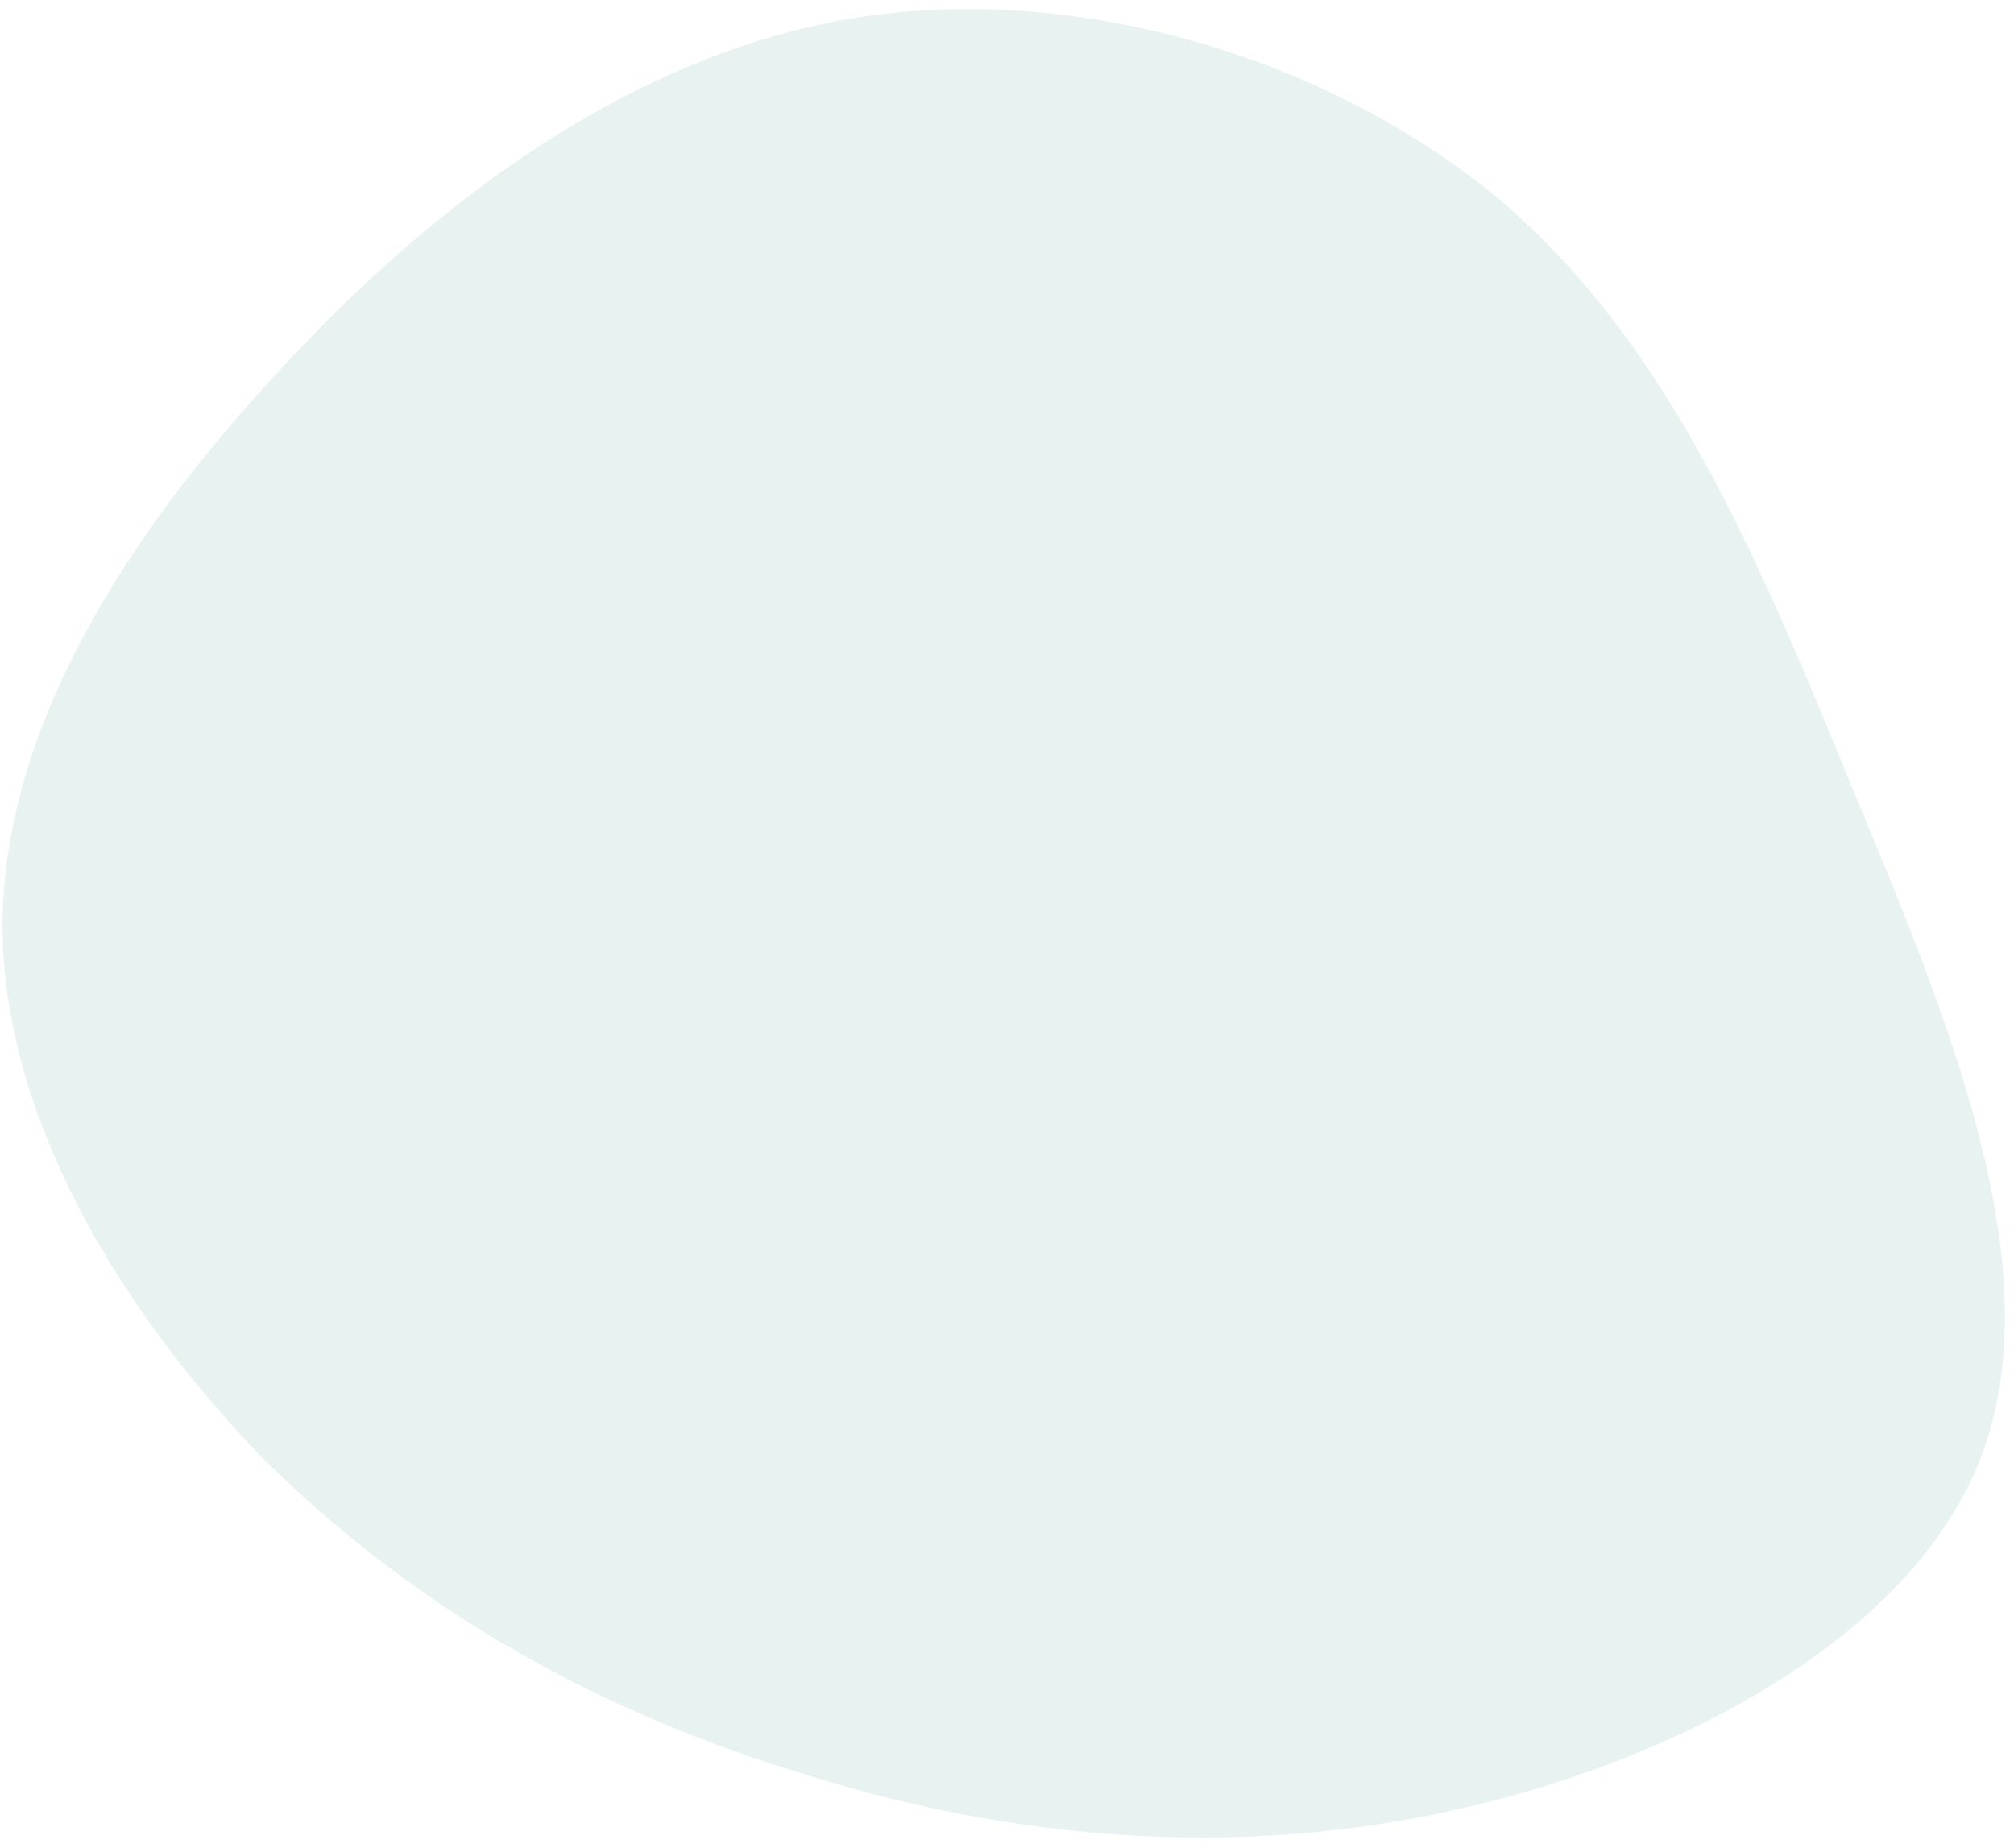
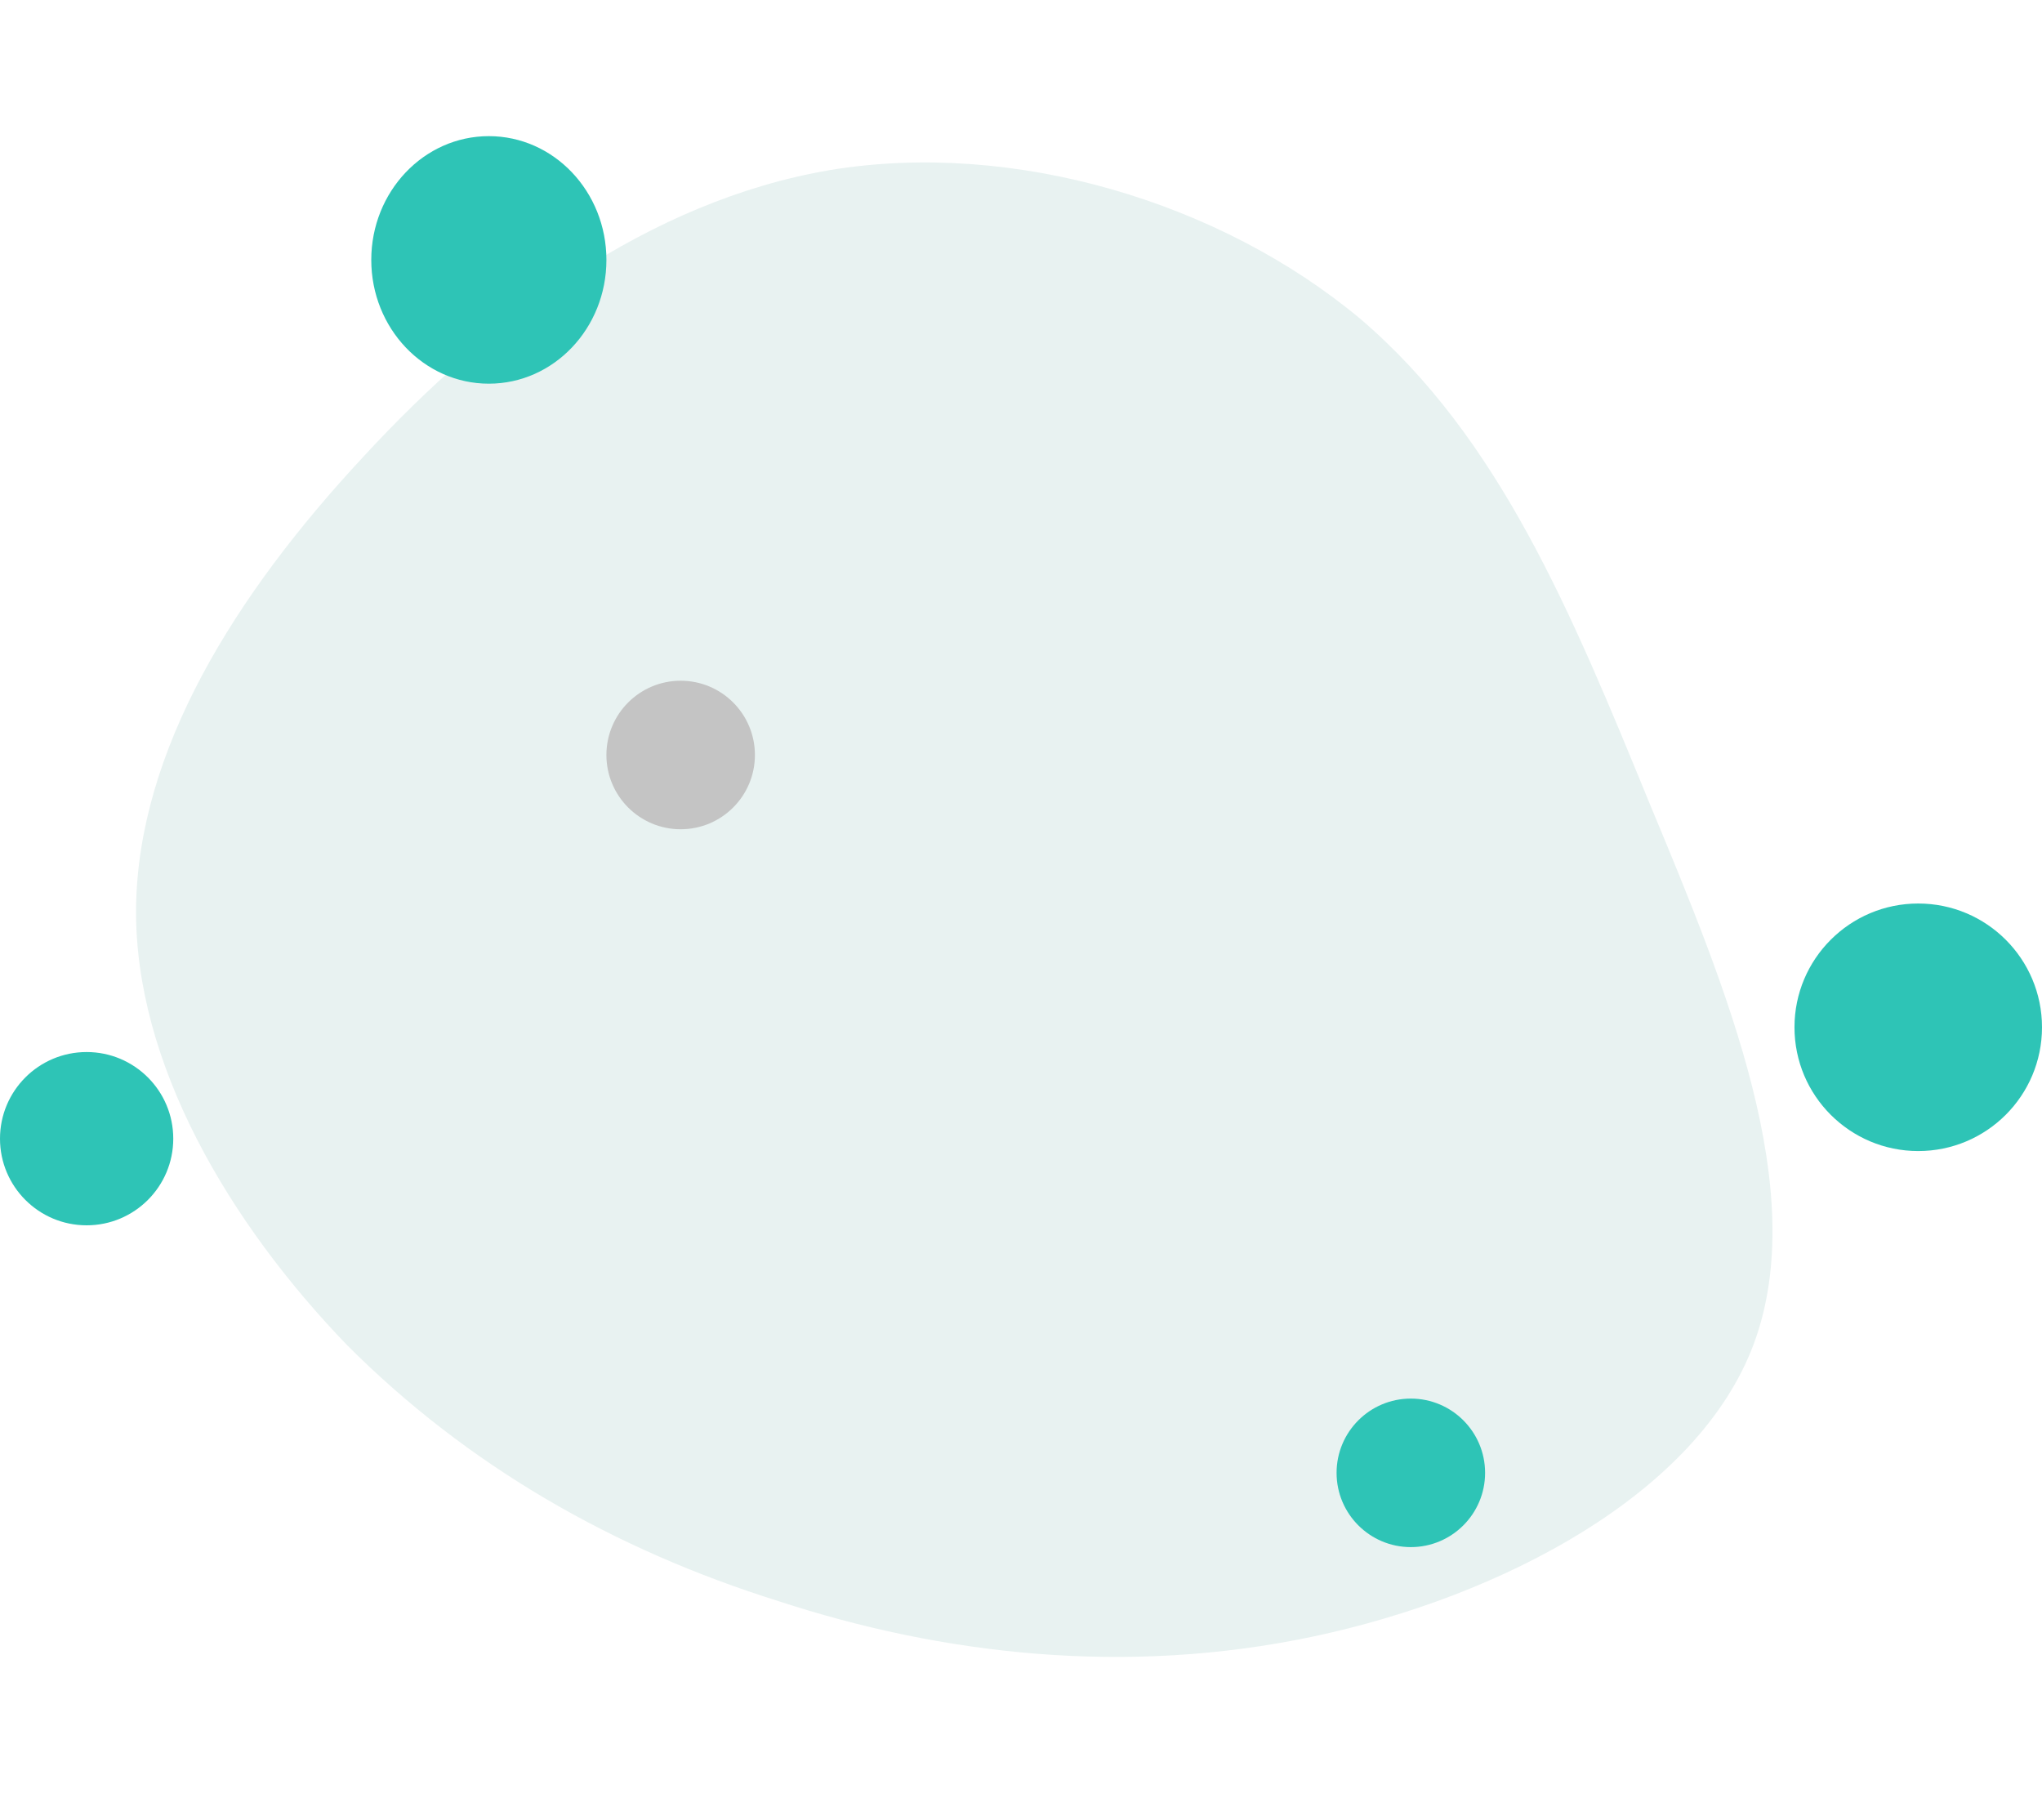
- <svg xmlns="http://www.w3.org/2000/svg" width="133" height="122" viewBox="0 0 133 122" fill="none">
-   <path d="M95.311 119.694C110.502 116.473 126.389 108.184 130.896 96.028C135.444 83.708 128.79 67.564 122.46 52.373C116.171 37.018 110.341 22.825 99.075 13.222C87.768 3.784 71.065 -1.228 56.254 1.215C41.618 3.701 28.78 13.268 18.555 24.357C8.113 35.566 0.327 48.132 0.168 60.842C0.051 73.386 7.697 86.284 17.215 96.152C26.95 105.899 38.733 112.661 52.09 116.843C65.23 121.147 80.119 122.916 95.311 119.694Z" fill="#E8F2F1" />
+ <svg xmlns="http://www.w3.org/2000/svg" width="165" height="147" viewBox="0 0 165 147" fill="none">
+   <path d="M106.136 132.219C121.327 128.997 137.214 120.709 141.721 108.553C146.269 96.233 139.615 80.088 133.285 64.898C126.996 49.543 121.166 35.349 109.9 25.747C98.593 16.309 81.89 11.297 67.079 13.739C52.443 16.225 39.605 25.793 29.38 36.881C18.939 48.091 11.152 60.656 10.993 73.366C10.876 85.911 18.522 98.808 28.04 108.676C37.775 118.423 49.558 125.185 62.915 129.368C76.055 133.672 90.944 135.44 106.136 132.219Z" fill="#E8F2F1" />
+   <ellipse cx="39.5" cy="21" rx="9.5" ry="10" fill="#2EC4B6" />
+   <circle cx="7" cy="92" r="7" fill="#2EC4B6" />
+   <circle cx="155" cy="83" r="10" fill="#2EC4B6" />
+   <circle cx="55" cy="61" r="6" fill="#C4C4C4" />
+   <circle cx="114" cy="119" r="6" fill="#2EC4B6" />
</svg>
